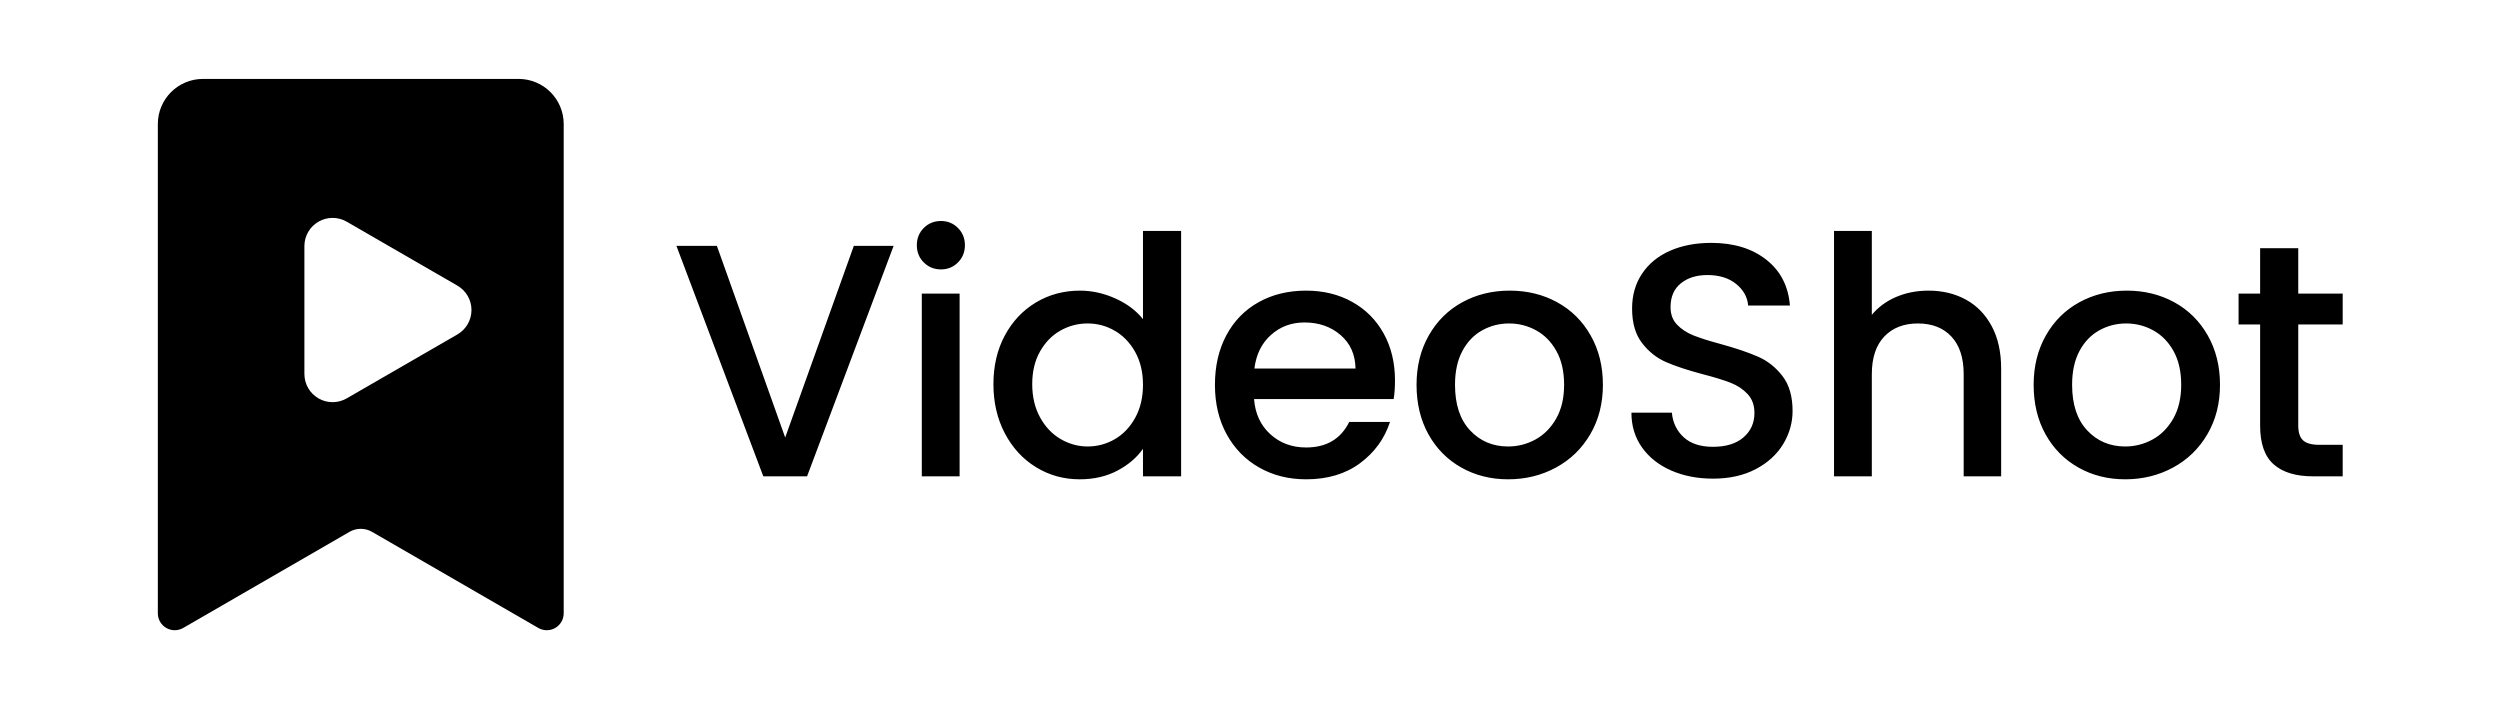
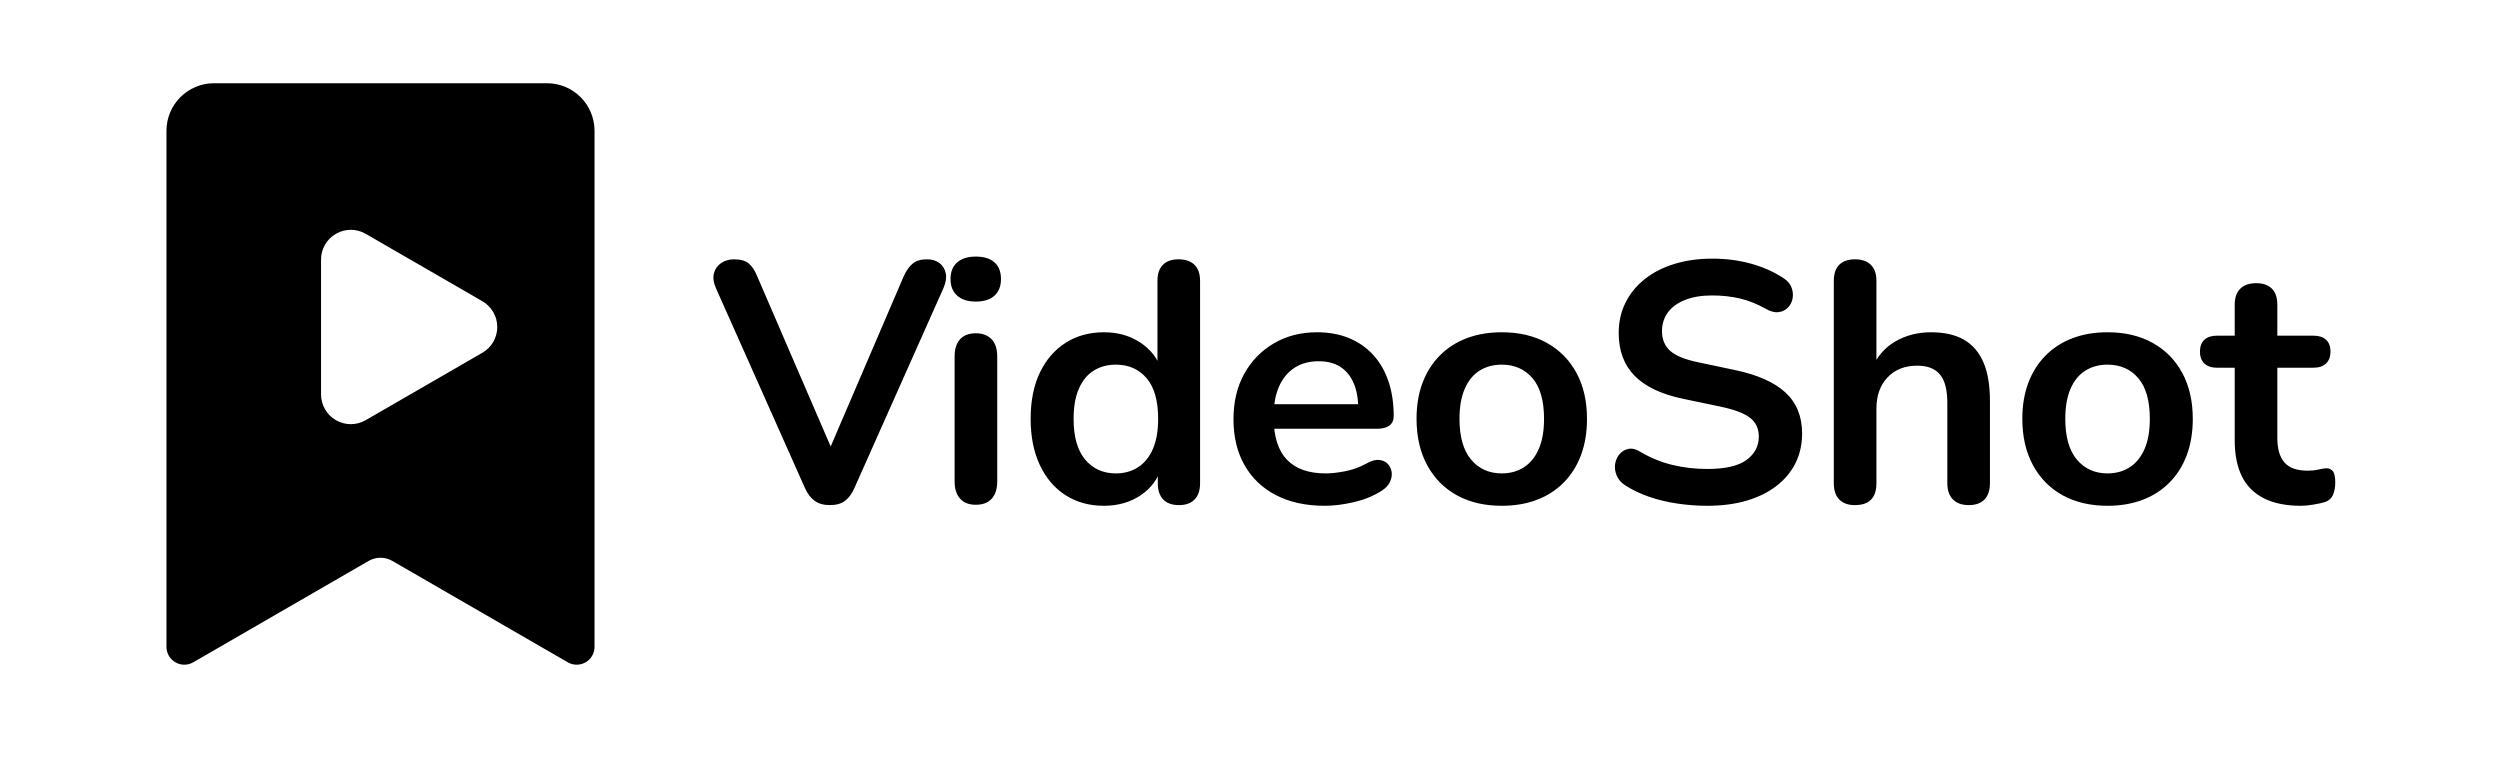
- <svg xmlns="http://www.w3.org/2000/svg" viewBox="0 0 887 256" width="887" height="256">
+ <svg xmlns="http://www.w3.org/2000/svg" viewBox="0 0 841 256" width="841" height="256">
  <path fill="#000" fill-rule="evenodd" d="M72 28H184a16 16 0 0 1 16 16V217.6A6 6 0 0 1 191 222.8L132 188.7A8 8 0 0 0 124 188.7L65 222.8A6 6 0 0 1 56 217.6V44a16 16 0 0 1 16-16ZM108 87.3V132.7A10 10 0 0 0 123 141.35L162.3 118.65A10 10 0 0 0 162.3 101.35L123 78.65A10 10 0 0 0 108 87.3Z" />
-   <path fill="#000" transform="translate(237.76 169.0) scale(0.11765)" d="M674 -695 413 0H281L19 -695H141L347 -117L554 -695Z M744.0 -697Q744.0 -728 765.0 -749.0Q786.0 -770 817.0 -770Q847.0 -770 868.0 -749.0Q889.0 -728 889.0 -697Q889.0 -666 868.0 -645.0Q847.0 -624 817.0 -624Q786.0 -624 765.0 -645.0Q744.0 -666 744.0 -697ZM873.0 -551V0H759.0V-551Z M1236.0 -560Q1290.0 -560 1342.5 -536.5Q1395.0 -513 1426.0 -474V-740H1541.0V0H1426.0V-83Q1398.0 -43 1348.5 -17.0Q1299.0 9 1235.0 9Q1163.0 9 1103.5 -27.5Q1044.0 -64 1009.5 -129.5Q975.0 -195 975.0 -278Q975.0 -361 1009.5 -425.0Q1044.0 -489 1103.5 -524.5Q1163.0 -560 1236.0 -560ZM1259.0 -461Q1215.0 -461 1177.0 -439.5Q1139.0 -418 1115.5 -376.5Q1092.0 -335 1092.0 -278Q1092.0 -221 1115.5 -178.0Q1139.0 -135 1177.5 -112.5Q1216.0 -90 1259.0 -90Q1303.0 -90 1341.0 -112.0Q1379.0 -134 1402.5 -176.5Q1426.0 -219 1426.0 -276Q1426.0 -333 1402.5 -375.0Q1379.0 -417 1341.0 -439.0Q1303.0 -461 1259.0 -461Z M2182.0 -233H1761.0Q1766.0 -167 1810.0 -127.0Q1854.0 -87 1918.0 -87Q2010.0 -87 2048.0 -164H2171.0Q2146.0 -88 2080.5 -39.5Q2015.0 9 1918.0 9Q1839.0 9 1776.5 -26.5Q1714.0 -62 1678.5 -126.5Q1643.0 -191 1643.0 -276Q1643.0 -361 1677.5 -425.5Q1712.0 -490 1774.5 -525.0Q1837.0 -560 1918.0 -560Q1996.0 -560 2057.0 -526.0Q2118.0 -492 2152.0 -430.5Q2186.0 -369 2186.0 -289Q2186.0 -258 2182.0 -233ZM2067.0 -325Q2066.0 -388 2022.0 -426.0Q1978.0 -464 1913.0 -464Q1854.0 -464 1812.0 -426.5Q1770.0 -389 1762.0 -325Z M2251.0 -276Q2251.0 -360 2288.0 -425.0Q2325.0 -490 2389.0 -525.0Q2453.0 -560 2532.0 -560Q2611.0 -560 2675.0 -525.0Q2739.0 -490 2776.0 -425.0Q2813.0 -360 2813.0 -276Q2813.0 -192 2775.0 -127.0Q2737.0 -62 2671.5 -26.5Q2606.0 9 2527.0 9Q2449.0 9 2386.0 -26.5Q2323.0 -62 2287.0 -126.5Q2251.0 -191 2251.0 -276ZM2696.0 -276Q2696.0 -336 2673.0 -377.5Q2650.0 -419 2612.0 -440.0Q2574.0 -461 2530.0 -461Q2486.0 -461 2448.5 -440.0Q2411.0 -419 2389.0 -377.5Q2367.0 -336 2367.0 -276Q2367.0 -187 2412.5 -138.5Q2458.0 -90 2527.0 -90Q2571.0 -90 2609.5 -111.0Q2648.0 -132 2672.0 -174.0Q2696.0 -216 2696.0 -276Z M2899.0 -192H3021.0Q3025.0 -147 3056.5 -118.0Q3088.0 -89 3145.0 -89Q3204.0 -89 3237.0 -117.5Q3270.0 -146 3270.0 -191Q3270.0 -226 3249.5 -248.0Q3229.0 -270 3198.5 -282.0Q3168.0 -294 3114.0 -308Q3046.0 -326 3003.5 -344.5Q2961.0 -363 2931.0 -402.0Q2901.0 -441 2901.0 -506Q2901.0 -566 2931.0 -611.0Q2961.0 -656 3015.0 -680.0Q3069.0 -704 3140.0 -704Q3241.0 -704 3305.5 -653.5Q3370.0 -603 3377.0 -515H3251.0Q3248.0 -553 3215.0 -580.0Q3182.0 -607 3128.0 -607Q3079.0 -607 3048.0 -582.0Q3017.0 -557 3017.0 -510Q3017.0 -478 3036.5 -457.5Q3056.0 -437 3086.0 -425.0Q3116.0 -413 3168.0 -399Q3237.0 -380 3280.5 -361.0Q3324.0 -342 3354.5 -302.5Q3385.0 -263 3385.0 -197Q3385.0 -144 3356.5 -97.0Q3328.0 -50 3273.5 -21.5Q3219.0 7 3145.0 7Q3075.0 7 3019.0 -17.5Q2963.0 -42 2931.0 -87.0Q2899.0 -132 2899.0 -192Z M4014.0 -325V0H3901.0V-308Q3901.0 -382 3864.0 -421.5Q3827.0 -461 3763.0 -461Q3699.0 -461 3661.5 -421.5Q3624.0 -382 3624.0 -308V0H3510.0V-740H3624.0V-487Q3653.0 -522 3697.5 -541.0Q3742.0 -560 3795.0 -560Q3858.0 -560 3907.5 -533.0Q3957.0 -506 3985.5 -453.0Q4014.0 -400 4014.0 -325Z M4112.0 -276Q4112.0 -360 4149.0 -425.0Q4186.0 -490 4250.0 -525.0Q4314.0 -560 4393.0 -560Q4472.0 -560 4536.0 -525.0Q4600.0 -490 4637.0 -425.0Q4674.0 -360 4674.0 -276Q4674.0 -192 4636.0 -127.0Q4598.0 -62 4532.5 -26.5Q4467.0 9 4388.0 9Q4310.0 9 4247.0 -26.5Q4184.0 -62 4148.0 -126.5Q4112.0 -191 4112.0 -276ZM4557.0 -276Q4557.0 -336 4534.0 -377.5Q4511.0 -419 4473.0 -440.0Q4435.0 -461 4391.0 -461Q4347.0 -461 4309.5 -440.0Q4272.0 -419 4250.0 -377.5Q4228.0 -336 4228.0 -276Q4228.0 -187 4273.5 -138.5Q4319.0 -90 4388.0 -90Q4432.0 -90 4470.5 -111.0Q4509.0 -132 4533.0 -174.0Q4557.0 -216 4557.0 -276Z M4910.0 -458V-153Q4910.0 -122 4924.5 -108.5Q4939.0 -95 4974.0 -95H5044.0V0H4954.0Q4877.0 0 4836.0 -36.0Q4795.0 -72 4795.0 -153V-458H4730.0V-551H4795.0V-688H4910.0V-551H5044.0V-458Z" />
+   <path fill="#000" transform="translate(238.22 169) scale(0.11468)" d="M357 8Q330 8 312.5 -4.5Q295 -17 284 -42L23 -628Q12 -653 17 -672Q22 -691 38 -702Q54 -713 76 -713Q105 -713 119.5 -700.5Q134 -688 144 -663L381 -114L338 -114L574 -664Q585 -688 600 -700.5Q615 -713 642 -713Q664 -713 678.5 -702Q693 -691 697 -672Q701 -653 690 -628L429 -42Q418 -17 401.5 -4.5Q385 8 357 8Z M785 7Q755 7 739 -11Q723 -29 723 -61L723 -428Q723 -461 739 -478.5Q755 -496 785 -496Q815 -496 831.5 -478.5Q848 -461 848 -428L848 -61Q848 -29 832 -11Q816 7 785 7ZM785 -589Q750 -589 730.5 -606.5Q711 -624 711 -655Q711 -687 730.5 -704Q750 -721 785 -721Q821 -721 840 -704Q859 -687 859 -655Q859 -624 840 -606.5Q821 -589 785 -589Z M1161 10Q1097 10 1048.5 -21Q1000 -52 973 -109.5Q946 -167 946 -245Q946 -324 973 -380.5Q1000 -437 1048.5 -468Q1097 -499 1161 -499Q1222 -499 1267.5 -469Q1313 -439 1329 -390L1318 -390L1318 -650Q1318 -681 1334 -697Q1350 -713 1380 -713Q1410 -713 1426.5 -697Q1443 -681 1443 -650L1443 -56Q1443 -25 1427 -8.5Q1411 8 1381 8Q1351 8 1335 -8.5Q1319 -25 1319 -56L1319 -134L1330 -104Q1315 -52 1269 -21Q1223 10 1161 10ZM1196 -85Q1233 -85 1261 -103Q1289 -121 1304.5 -156.5Q1320 -192 1320 -245Q1320 -325 1286 -364.5Q1252 -404 1196 -404Q1159 -404 1131 -386.5Q1103 -369 1087.5 -333.5Q1072 -298 1072 -245Q1072 -166 1106 -125.5Q1140 -85 1196 -85Z M1809 10Q1726 10 1666 -21Q1606 -52 1573.5 -109Q1541 -166 1541 -244Q1541 -320 1572.5 -377Q1604 -434 1659.5 -466.5Q1715 -499 1786 -499Q1838 -499 1879.5 -482Q1921 -465 1950.5 -433Q1980 -401 1995.5 -355.5Q2011 -310 2011 -253Q2011 -235 1998.5 -225.5Q1986 -216 1963 -216L1642 -216L1642 -288L1923 -288L1907 -273Q1907 -319 1893.5 -350Q1880 -381 1854.5 -397.5Q1829 -414 1791 -414Q1749 -414 1719.5 -394.5Q1690 -375 1674.5 -339.5Q1659 -304 1659 -255L1659 -248Q1659 -166 1697.5 -125.5Q1736 -85 1811 -85Q1837 -85 1869.5 -91.5Q1902 -98 1931 -114Q1952 -126 1968 -124.5Q1984 -123 1993.5 -113Q2003 -103 2005 -88.5Q2007 -74 1999.5 -59Q1992 -44 1974 -33Q1939 -11 1893.5 -0.5Q1848 10 1809 10Z M2328 10Q2252 10 2196 -21Q2140 -52 2109 -109.5Q2078 -167 2078 -245Q2078 -304 2095.5 -350.5Q2113 -397 2146 -430.5Q2179 -464 2225 -481.5Q2271 -499 2328 -499Q2404 -499 2460 -468Q2516 -437 2547 -380Q2578 -323 2578 -245Q2578 -186 2560.5 -139Q2543 -92 2510 -58.5Q2477 -25 2431 -7.5Q2385 10 2328 10ZM2328 -85Q2365 -85 2393 -103Q2421 -121 2436.5 -156.5Q2452 -192 2452 -245Q2452 -325 2418 -364.5Q2384 -404 2328 -404Q2291 -404 2263 -386.5Q2235 -369 2219.5 -333.5Q2204 -298 2204 -245Q2204 -166 2238 -125.5Q2272 -85 2328 -85Z M2931 10Q2887 10 2843 3.5Q2799 -3 2760 -16.5Q2721 -30 2690 -50Q2672 -62 2665 -79Q2658 -96 2660.5 -112.5Q2663 -129 2673.5 -141.5Q2684 -154 2700 -157Q2716 -160 2735 -148Q2779 -122 2828 -110Q2877 -98 2931 -98Q3010 -98 3046 -124.5Q3082 -151 3082 -193Q3082 -228 3056.5 -248Q3031 -268 2969 -281L2859 -304Q2764 -324 2717.5 -371.5Q2671 -419 2671 -497Q2671 -546 2691 -586Q2711 -626 2747.5 -655Q2784 -684 2834.5 -699.5Q2885 -715 2946 -715Q3006 -715 3060 -700Q3114 -685 3157 -656Q3173 -645 3178.5 -629Q3184 -613 3181 -597.5Q3178 -582 3167 -571Q3156 -560 3139.5 -558Q3123 -556 3102 -568Q3065 -589 3027 -598Q2989 -607 2945 -607Q2899 -607 2866 -594Q2833 -581 2815.5 -557.5Q2798 -534 2798 -502Q2798 -466 2822 -444.5Q2846 -423 2904 -411L3013 -388Q3112 -367 3160.5 -322Q3209 -277 3209 -202Q3209 -154 3189.5 -115Q3170 -76 3133.5 -48Q3097 -20 3046 -5Q2995 10 2931 10Z M3364 8Q3334 8 3318 -8.5Q3302 -25 3302 -56L3302 -650Q3302 -681 3318 -697Q3334 -713 3364 -713Q3394 -713 3410.5 -697Q3427 -681 3427 -650L3427 -391L3413 -391Q3435 -444 3481.5 -471.5Q3528 -499 3587 -499Q3646 -499 3684 -477Q3722 -455 3741 -410.5Q3760 -366 3760 -298L3760 -56Q3760 -25 3744 -8.5Q3728 8 3698 8Q3668 8 3651.5 -8.5Q3635 -25 3635 -56L3635 -292Q3635 -349 3613.5 -375Q3592 -401 3547 -401Q3492 -401 3459.5 -366.5Q3427 -332 3427 -275L3427 -56Q3427 8 3364 8Z M4105 10Q4029 10 3973 -21Q3917 -52 3886 -109.5Q3855 -167 3855 -245Q3855 -304 3872.5 -350.5Q3890 -397 3923 -430.5Q3956 -464 4002 -481.5Q4048 -499 4105 -499Q4181 -499 4237 -468Q4293 -437 4324 -380Q4355 -323 4355 -245Q4355 -186 4337.5 -139Q4320 -92 4287 -58.5Q4254 -25 4208 -7.5Q4162 10 4105 10ZM4105 -85Q4142 -85 4170 -103Q4198 -121 4213.5 -156.5Q4229 -192 4229 -245Q4229 -325 4195 -364.5Q4161 -404 4105 -404Q4068 -404 4040 -386.5Q4012 -369 3996.5 -333.5Q3981 -298 3981 -245Q3981 -166 4015 -125.5Q4049 -85 4105 -85Z M4672 10Q4607 10 4563.5 -12Q4520 -34 4499 -76.5Q4478 -119 4478 -182L4478 -395L4426 -395Q4402 -395 4389 -407.5Q4376 -420 4376 -442Q4376 -465 4389 -477Q4402 -489 4426 -489L4478 -489L4478 -580Q4478 -611 4494.5 -627Q4511 -643 4541 -643Q4571 -643 4587 -627Q4603 -611 4603 -580L4603 -489L4709 -489Q4733 -489 4746 -477Q4759 -465 4759 -442Q4759 -420 4746 -407.5Q4733 -395 4709 -395L4603 -395L4603 -189Q4603 -141 4624 -117Q4645 -93 4692 -93Q4709 -93 4722 -96Q4735 -99 4745 -100Q4757 -101 4765 -92.5Q4773 -84 4773 -58Q4773 -38 4766.5 -22.5Q4760 -7 4743 -1Q4730 3 4709 6.5Q4688 10 4672 10Z" />
</svg>
